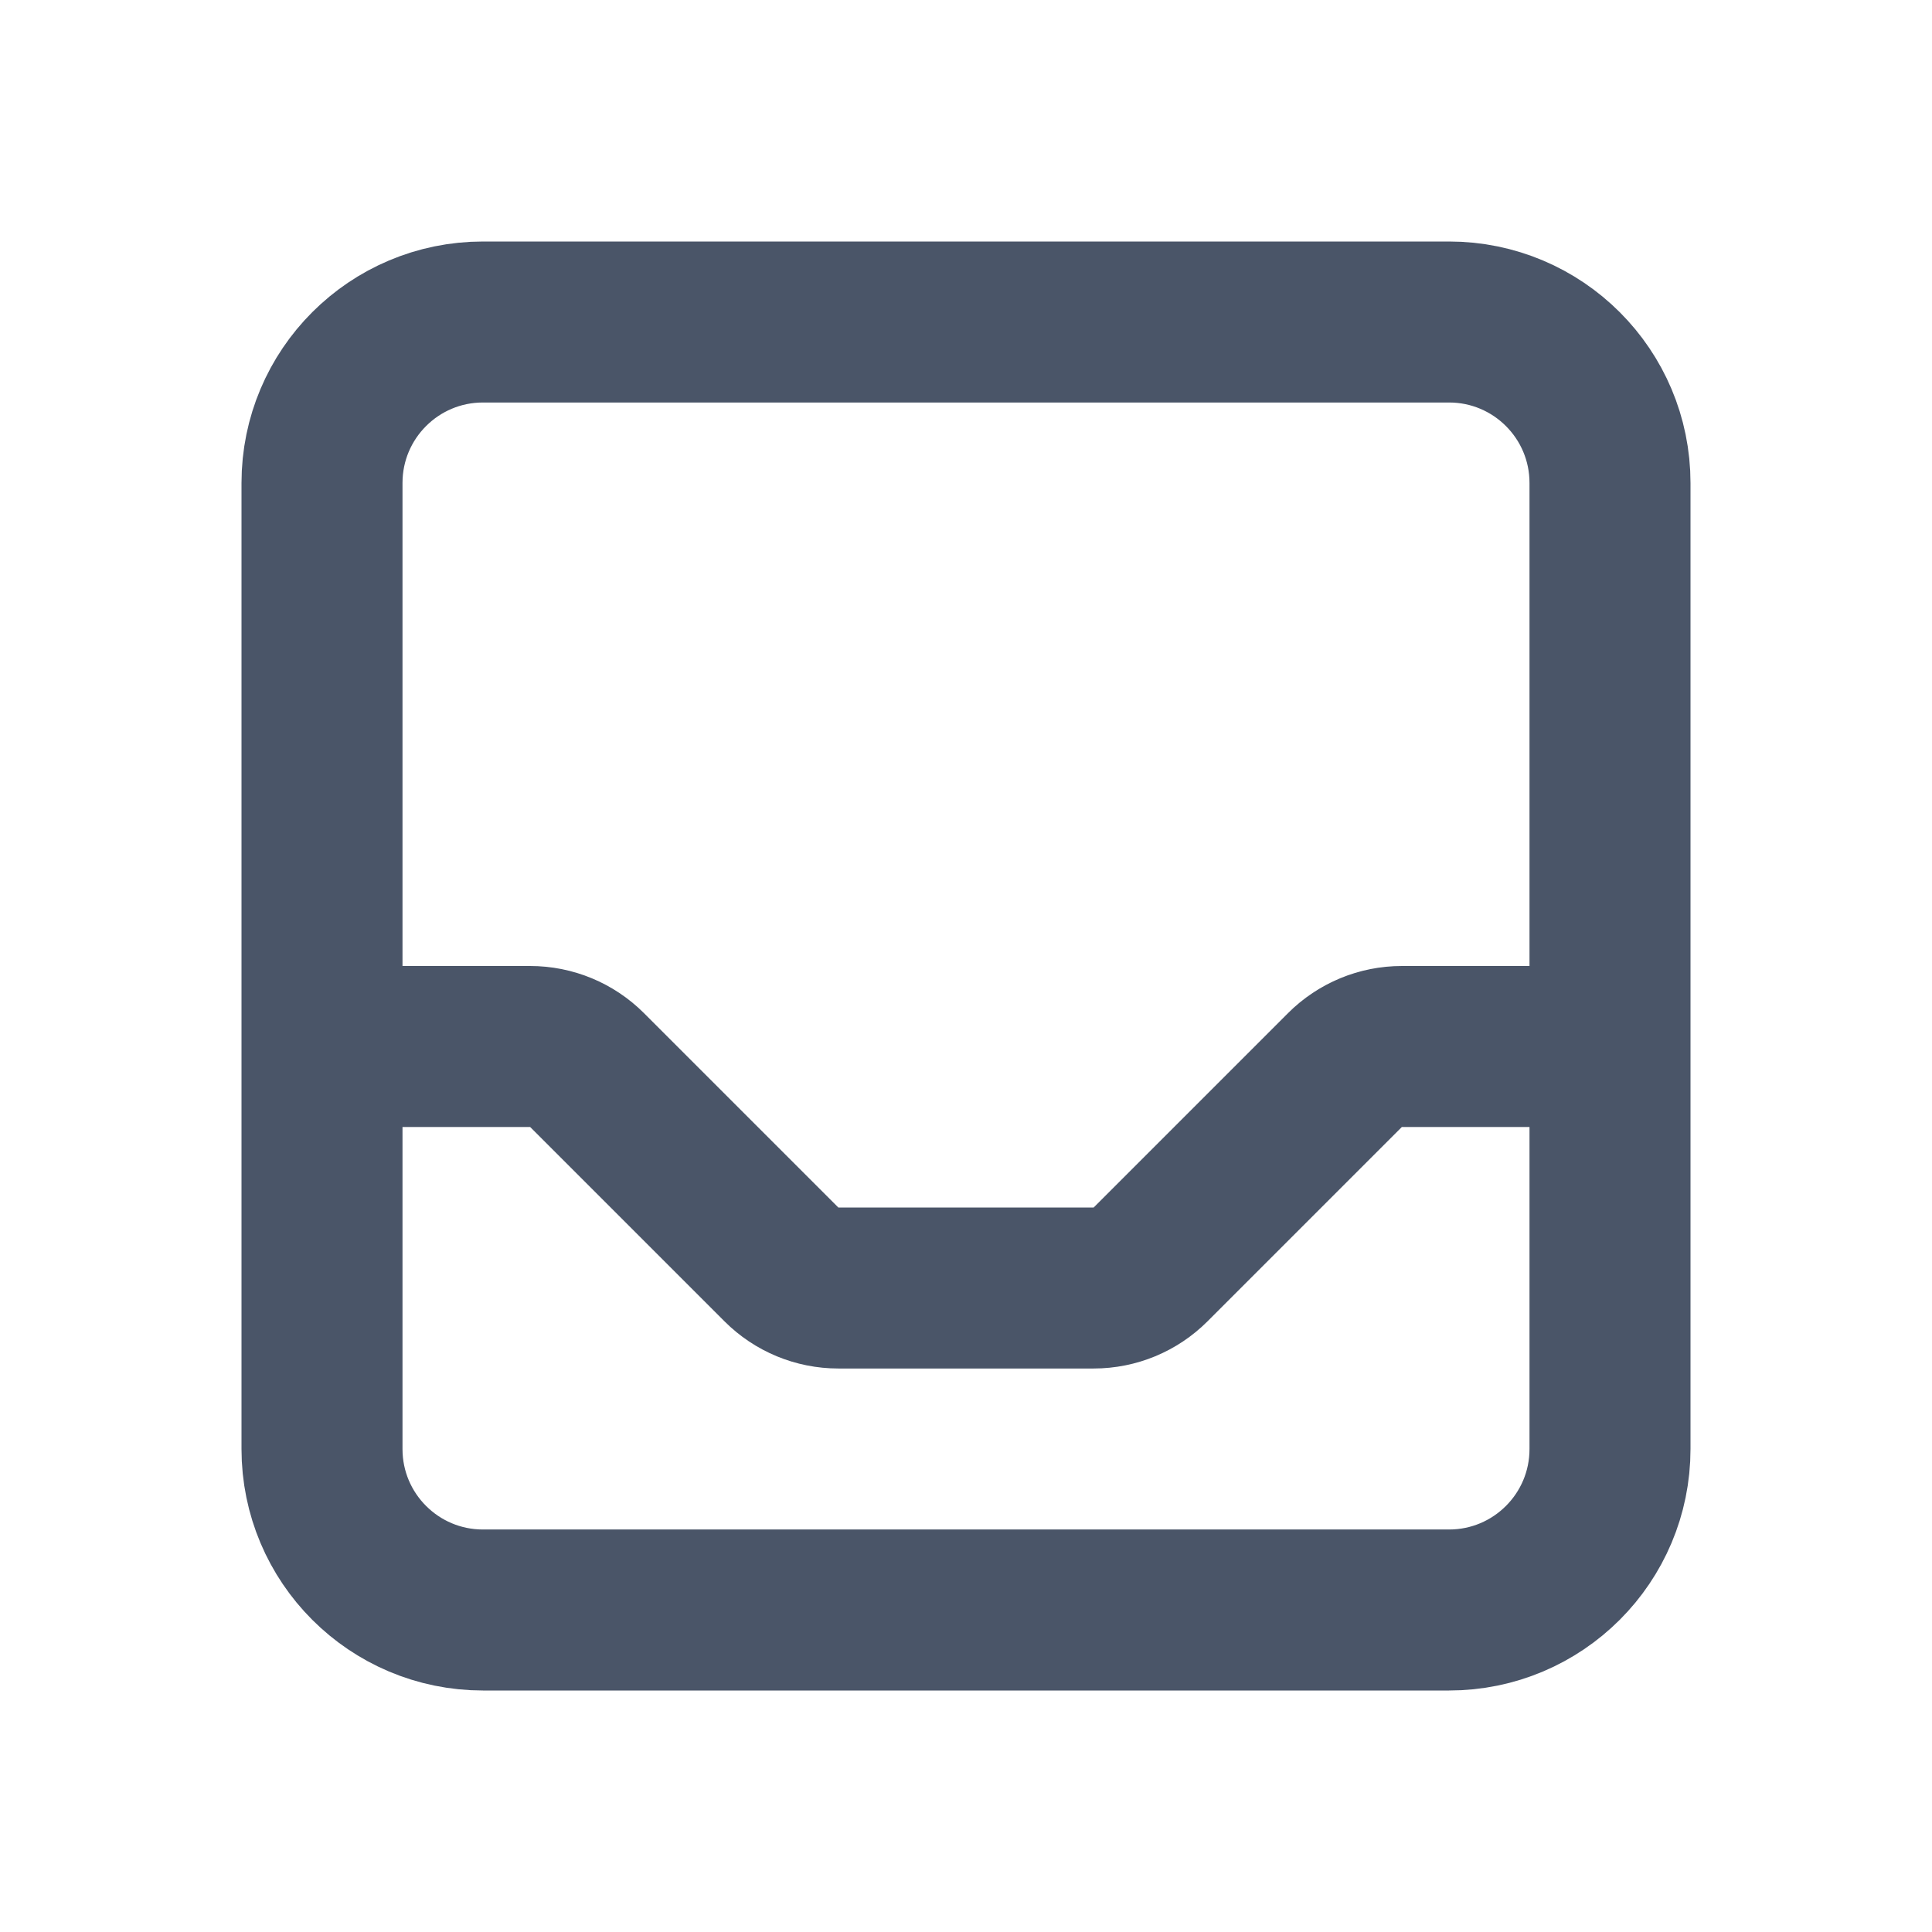
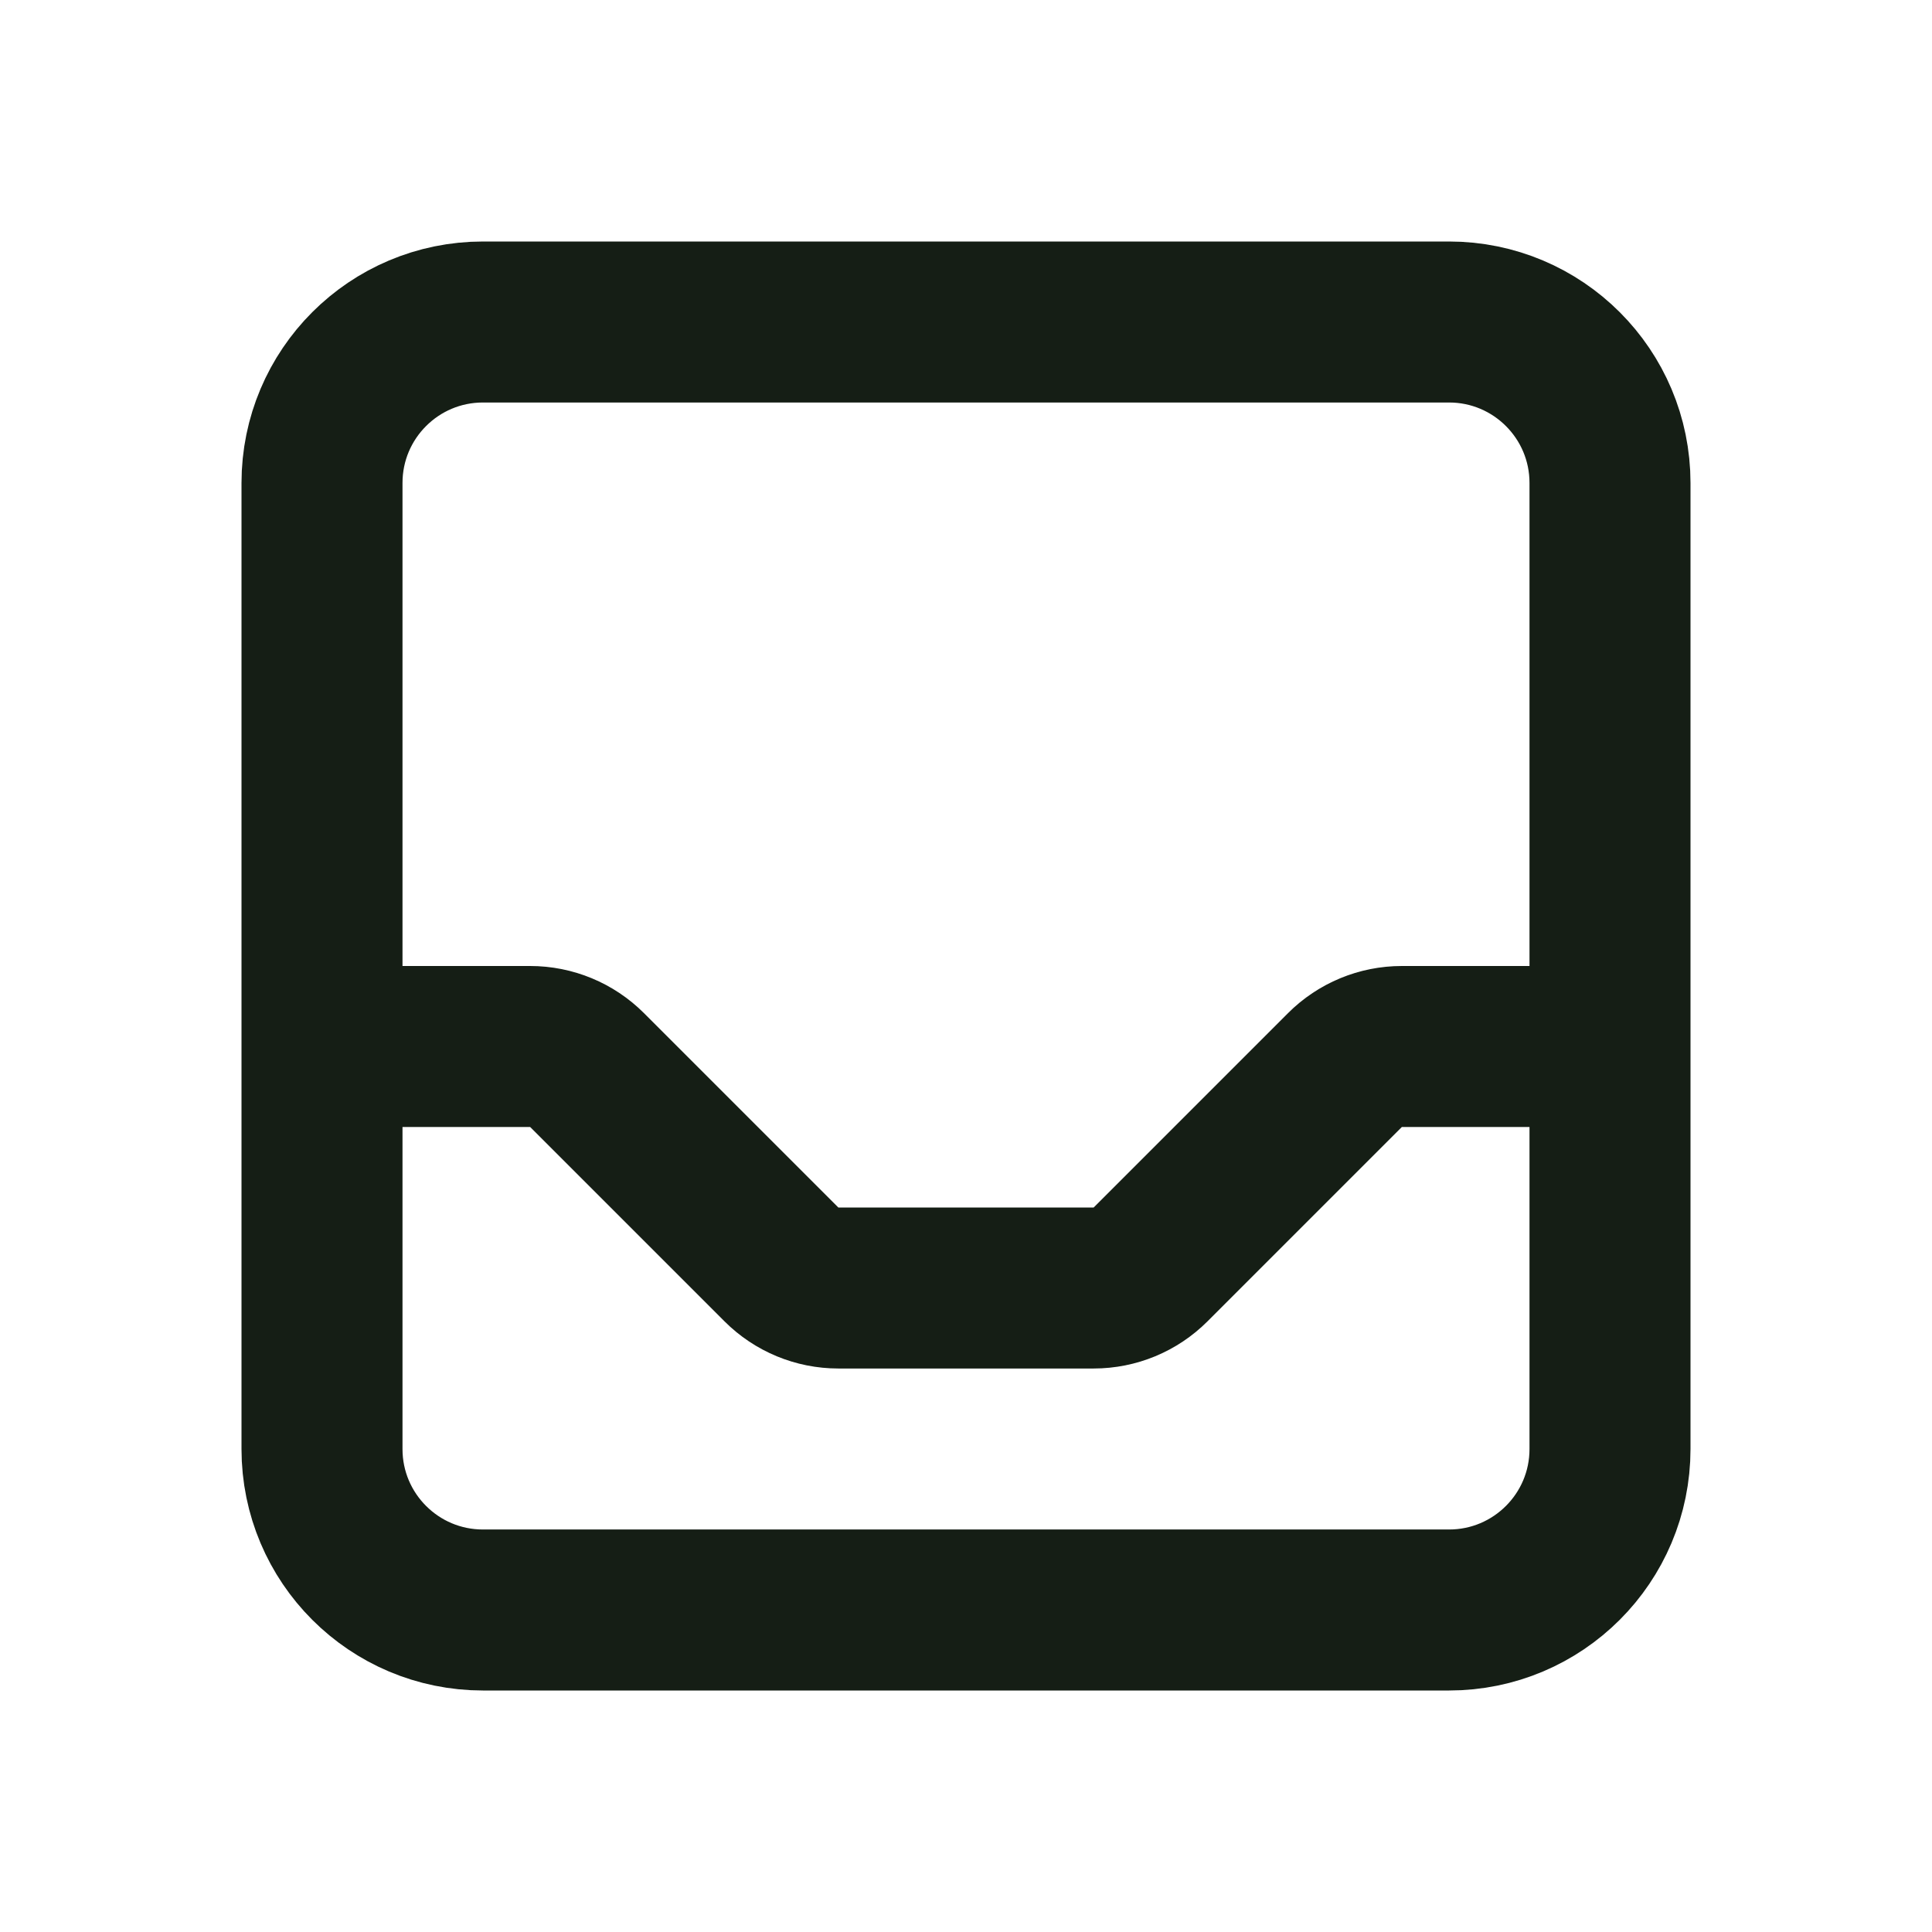
<svg xmlns="http://www.w3.org/2000/svg" width="24" height="24" viewBox="0 0 24 24" fill="none">
-   <path d="M20 13V6C20 4.895 19.105 4 18 4H6C4.895 4 4 4.895 4 6V13M20 13V18C20 19.105 19.105 20 18 20H6C4.895 20 4 19.105 4 18V13M20 13H17.414C17.149 13 16.895 13.105 16.707 13.293L14.293 15.707C14.105 15.895 13.851 16 13.586 16H10.414C10.149 16 9.895 15.895 9.707 15.707L7.293 13.293C7.105 13.105 6.851 13 6.586 13H4" stroke="#4A5568" stroke-width="2" stroke-linecap="round" stroke-linejoin="round" />
+   <path d="M20 13V6C20 4.895 19.105 4 18 4H6C4.895 4 4 4.895 4 6V13M20 13V18C20 19.105 19.105 20 18 20H6C4.895 20 4 19.105 4 18V13M20 13H17.414C17.149 13 16.895 13.105 16.707 13.293L14.293 15.707C14.105 15.895 13.851 16 13.586 16H10.414C10.149 16 9.895 15.895 9.707 15.707L7.293 13.293C7.105 13.105 6.851 13 6.586 13H4" stroke="#151E15" stroke-width="2" stroke-linecap="round" stroke-linejoin="round" />
</svg>
